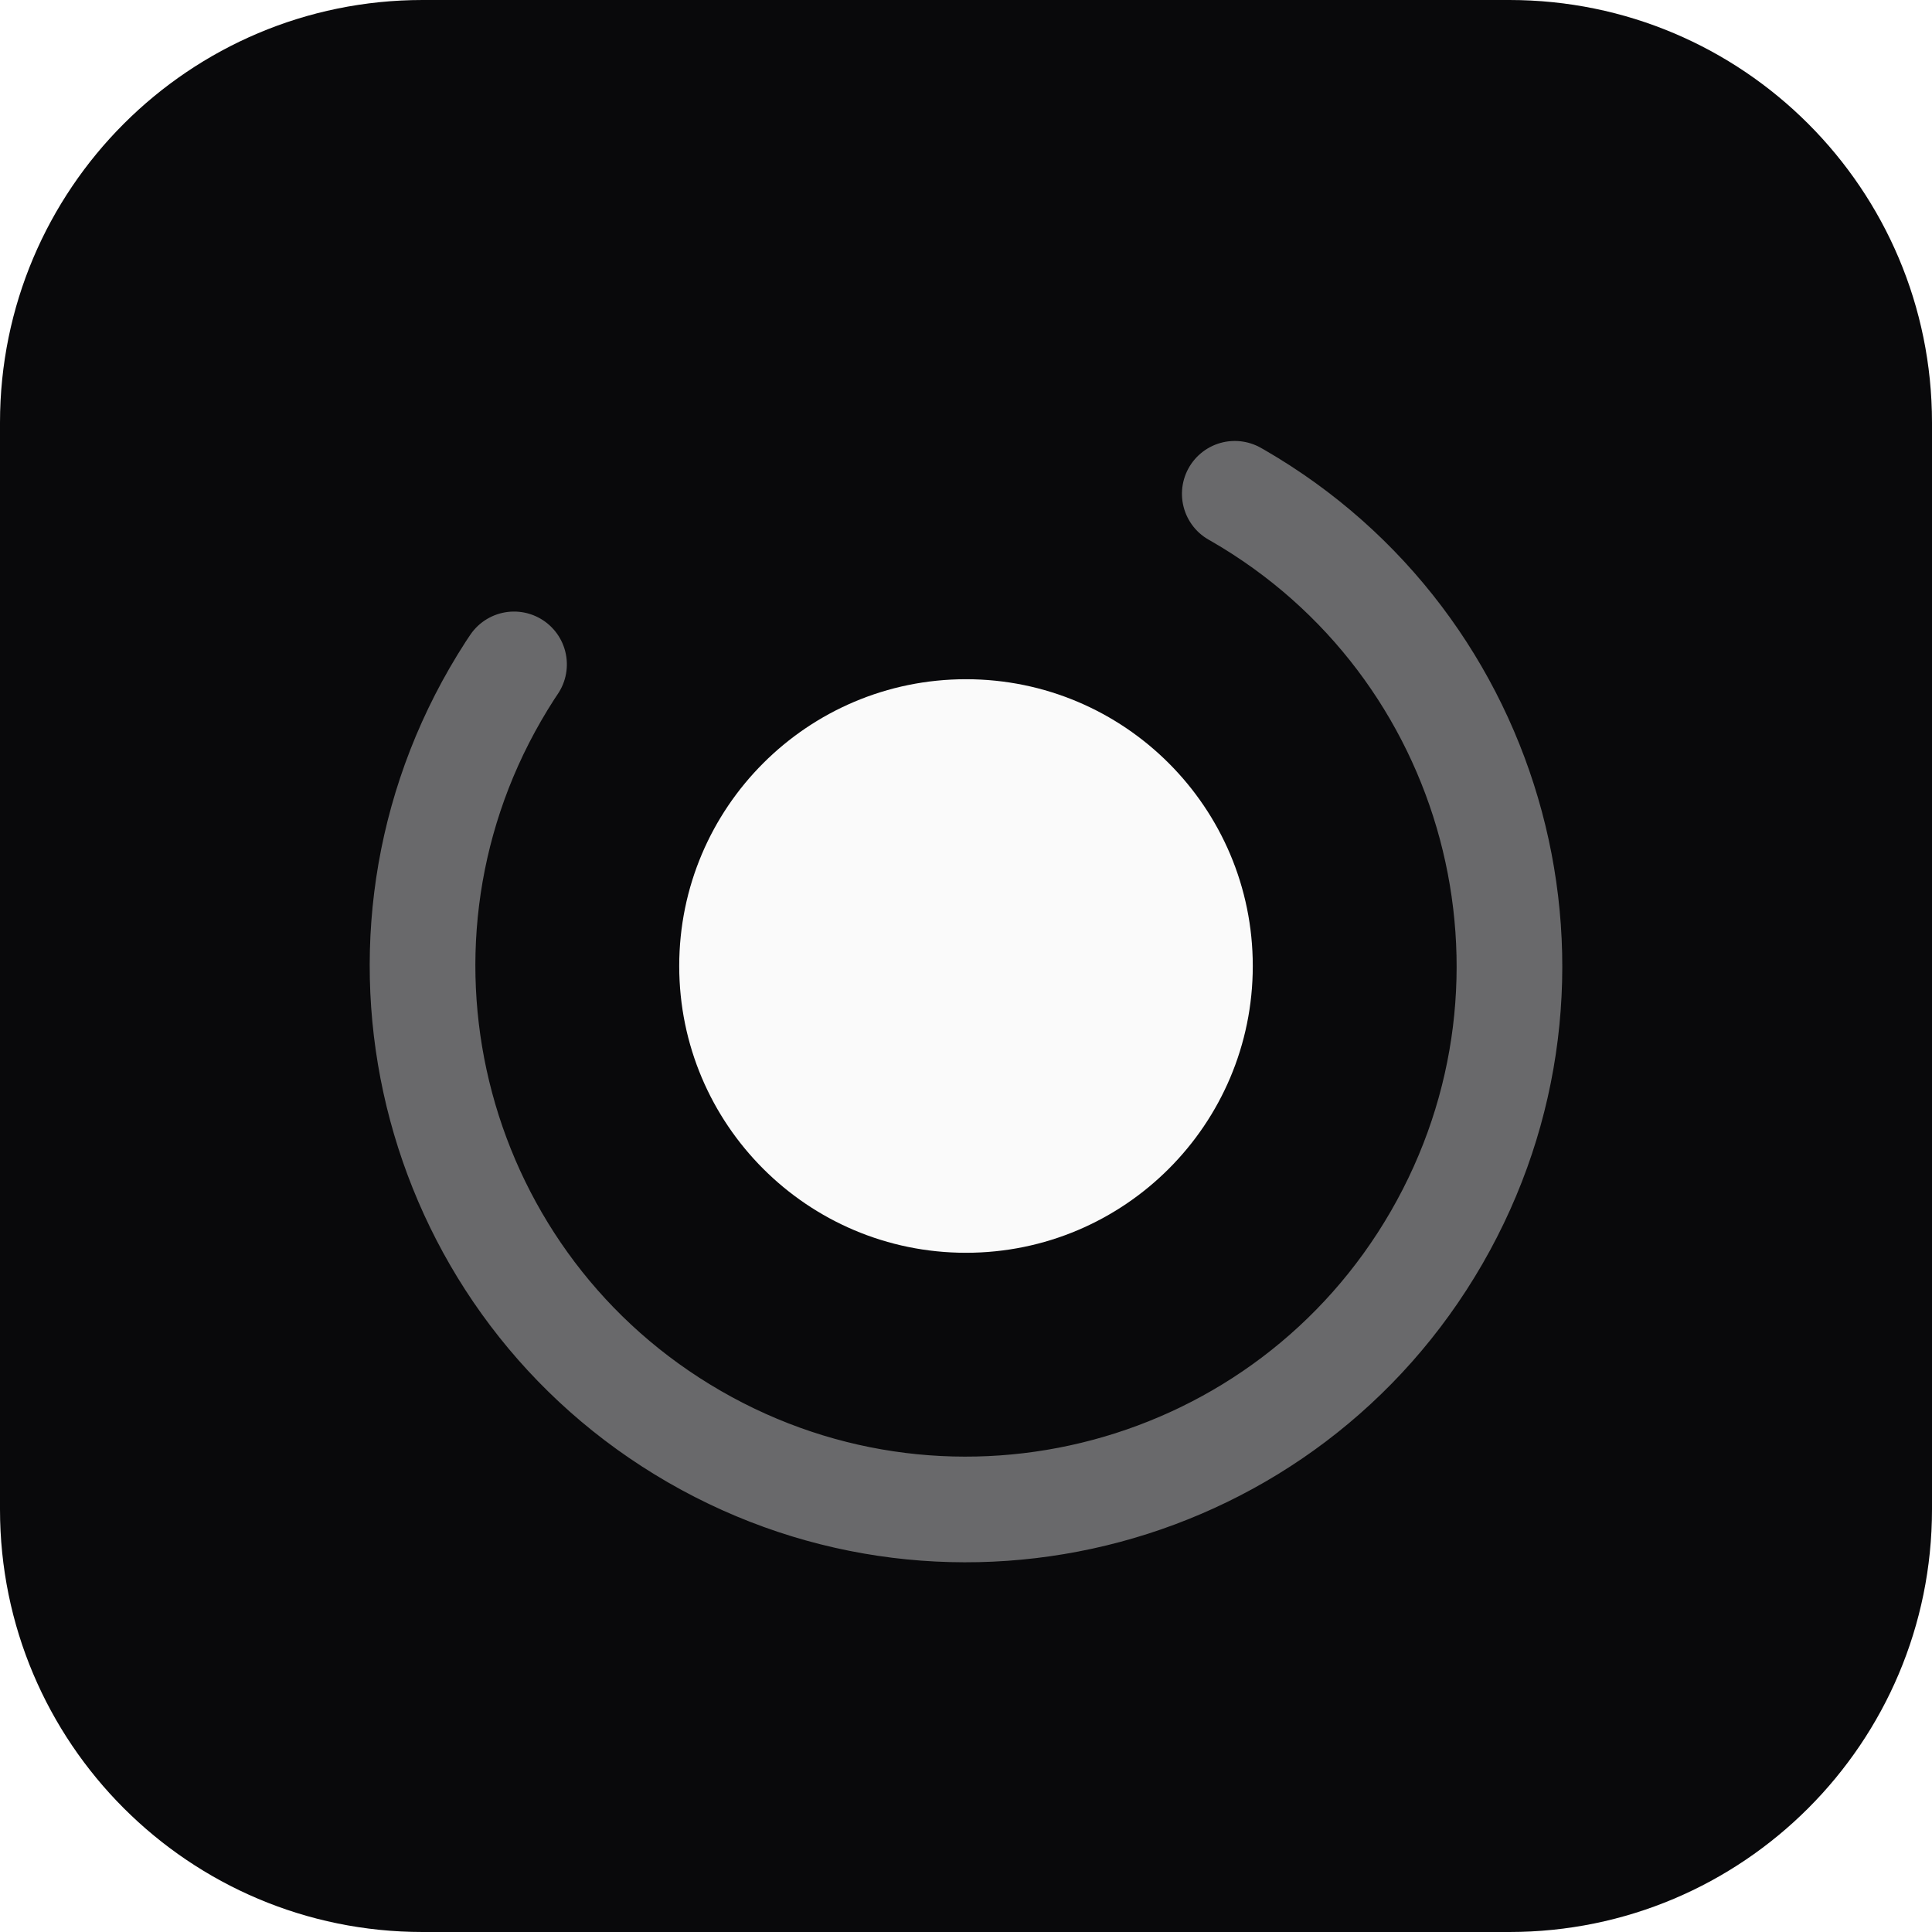
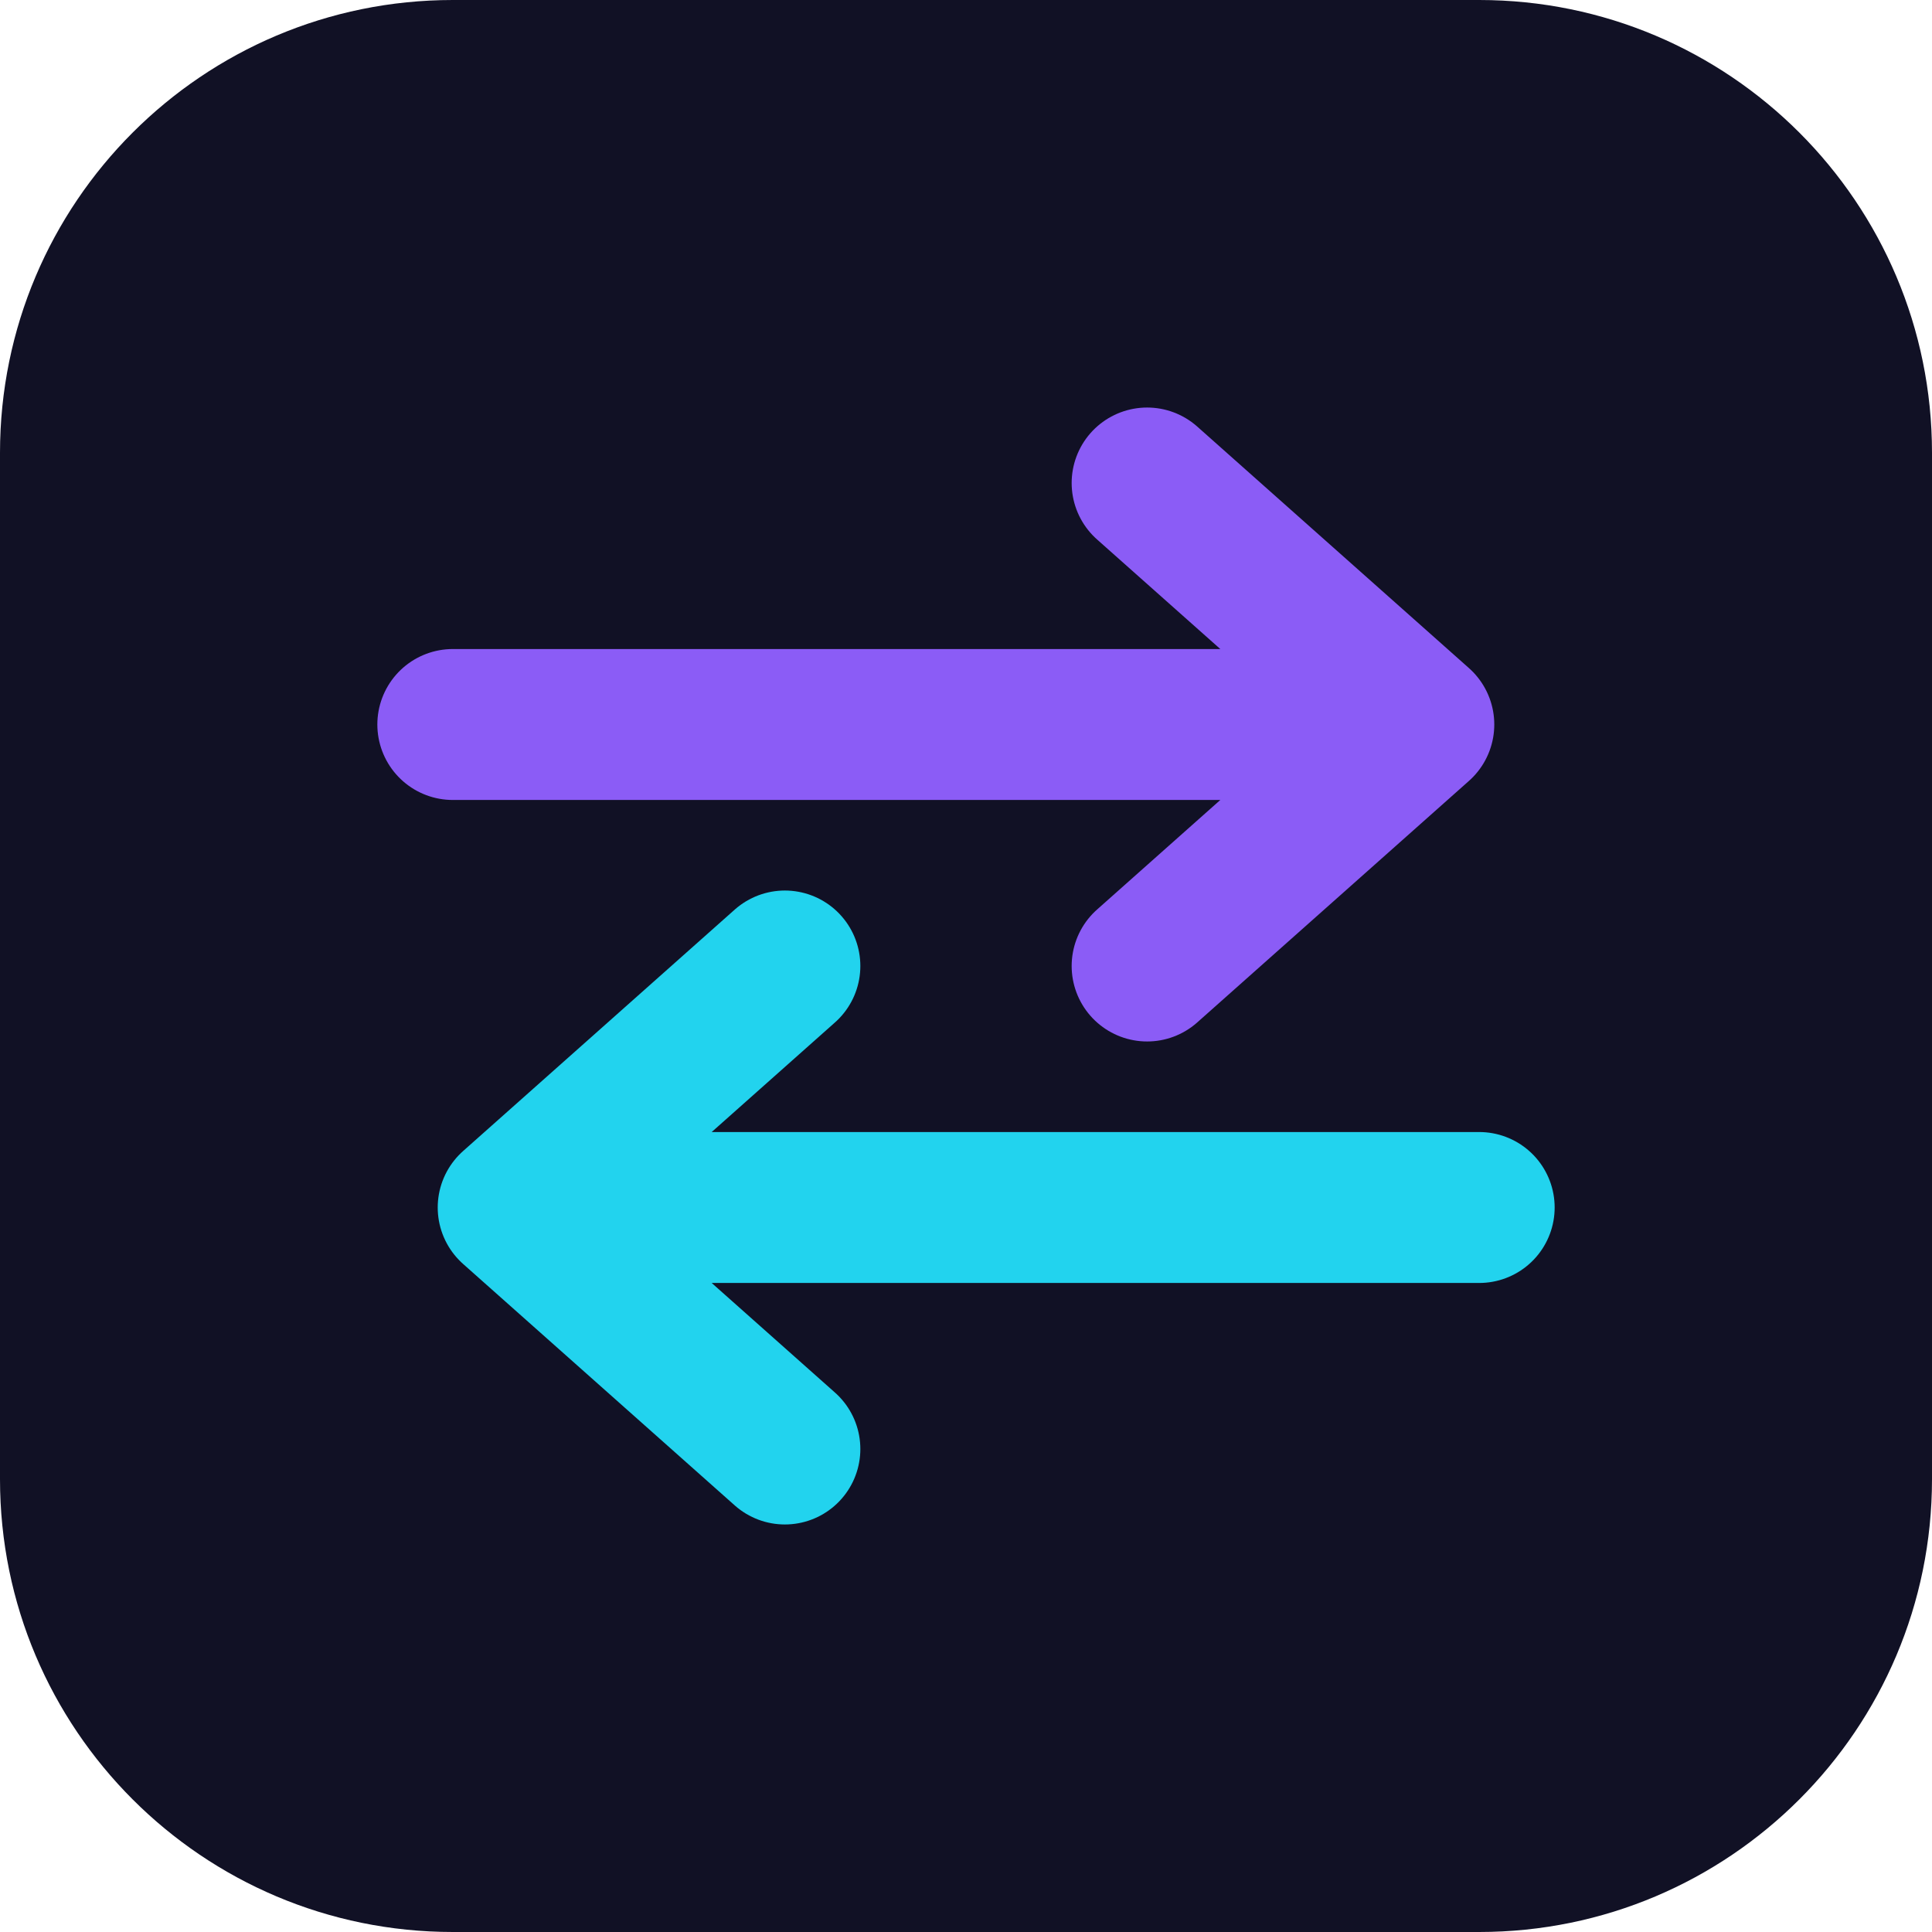
- <svg xmlns="http://www.w3.org/2000/svg" width="64" height="64" viewBox="0 0 64 64">
-   <rect width="64" height="64" rx="14" fill="#09090b" />
-   <circle cx="32" cy="32" r="9.5" fill="#fafafa" />
-   <circle cx="32" cy="32" r="18" fill="none" stroke="#fafafa" stroke-opacity=".4" stroke-width="3.5" stroke-linecap="round" stroke-dasharray="86 27" transform="rotate(-60 32 32)" />
+ <svg xmlns="http://www.w3.org/2000/svg" width="64" height="64" viewBox="0 0 64 64" role="img" aria-label="SwitchLLM logo">
+   <rect width="64" height="64" rx="15" fill="#111125" />
+   <path d="M15 24h32m0 0-9-8m9 8-9 8" fill="none" stroke="#8b5cf6" stroke-width="5" stroke-linecap="round" stroke-linejoin="round" />
+   <path d="M49 40H17m0 0 9-8m-9 8 9 8" fill="none" stroke="#22d3ee" stroke-width="5" stroke-linecap="round" stroke-linejoin="round" />
</svg>
